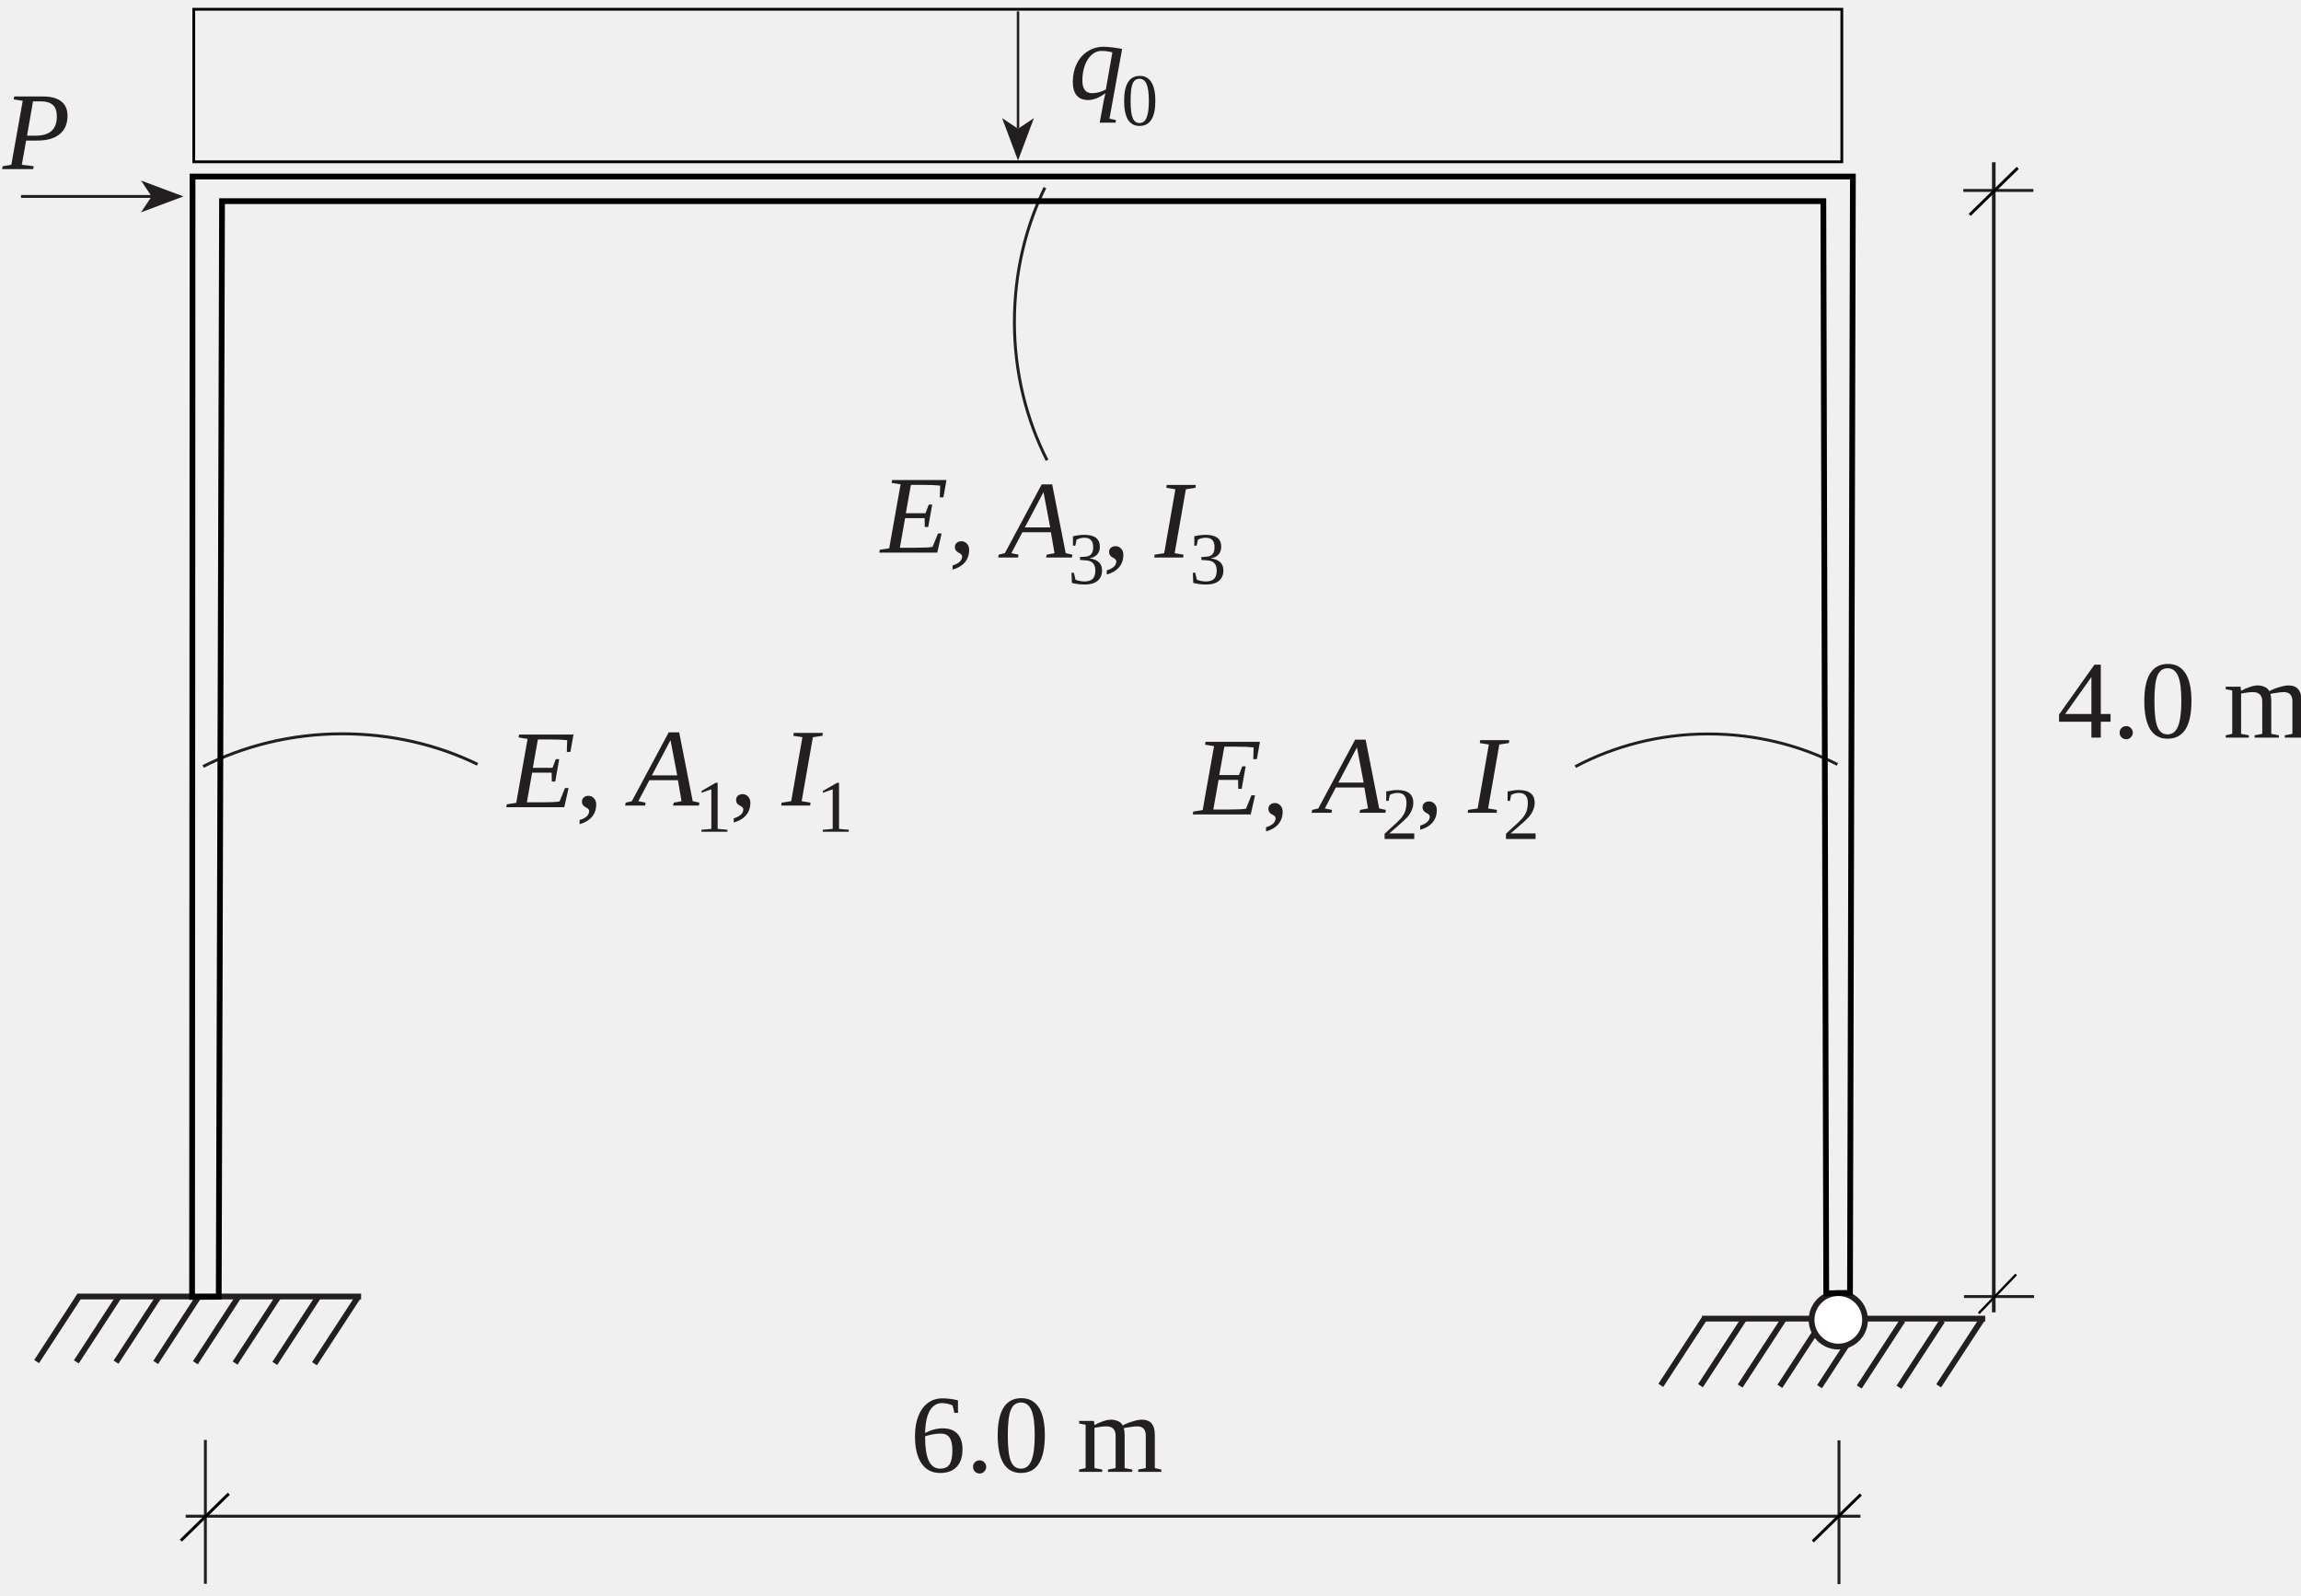
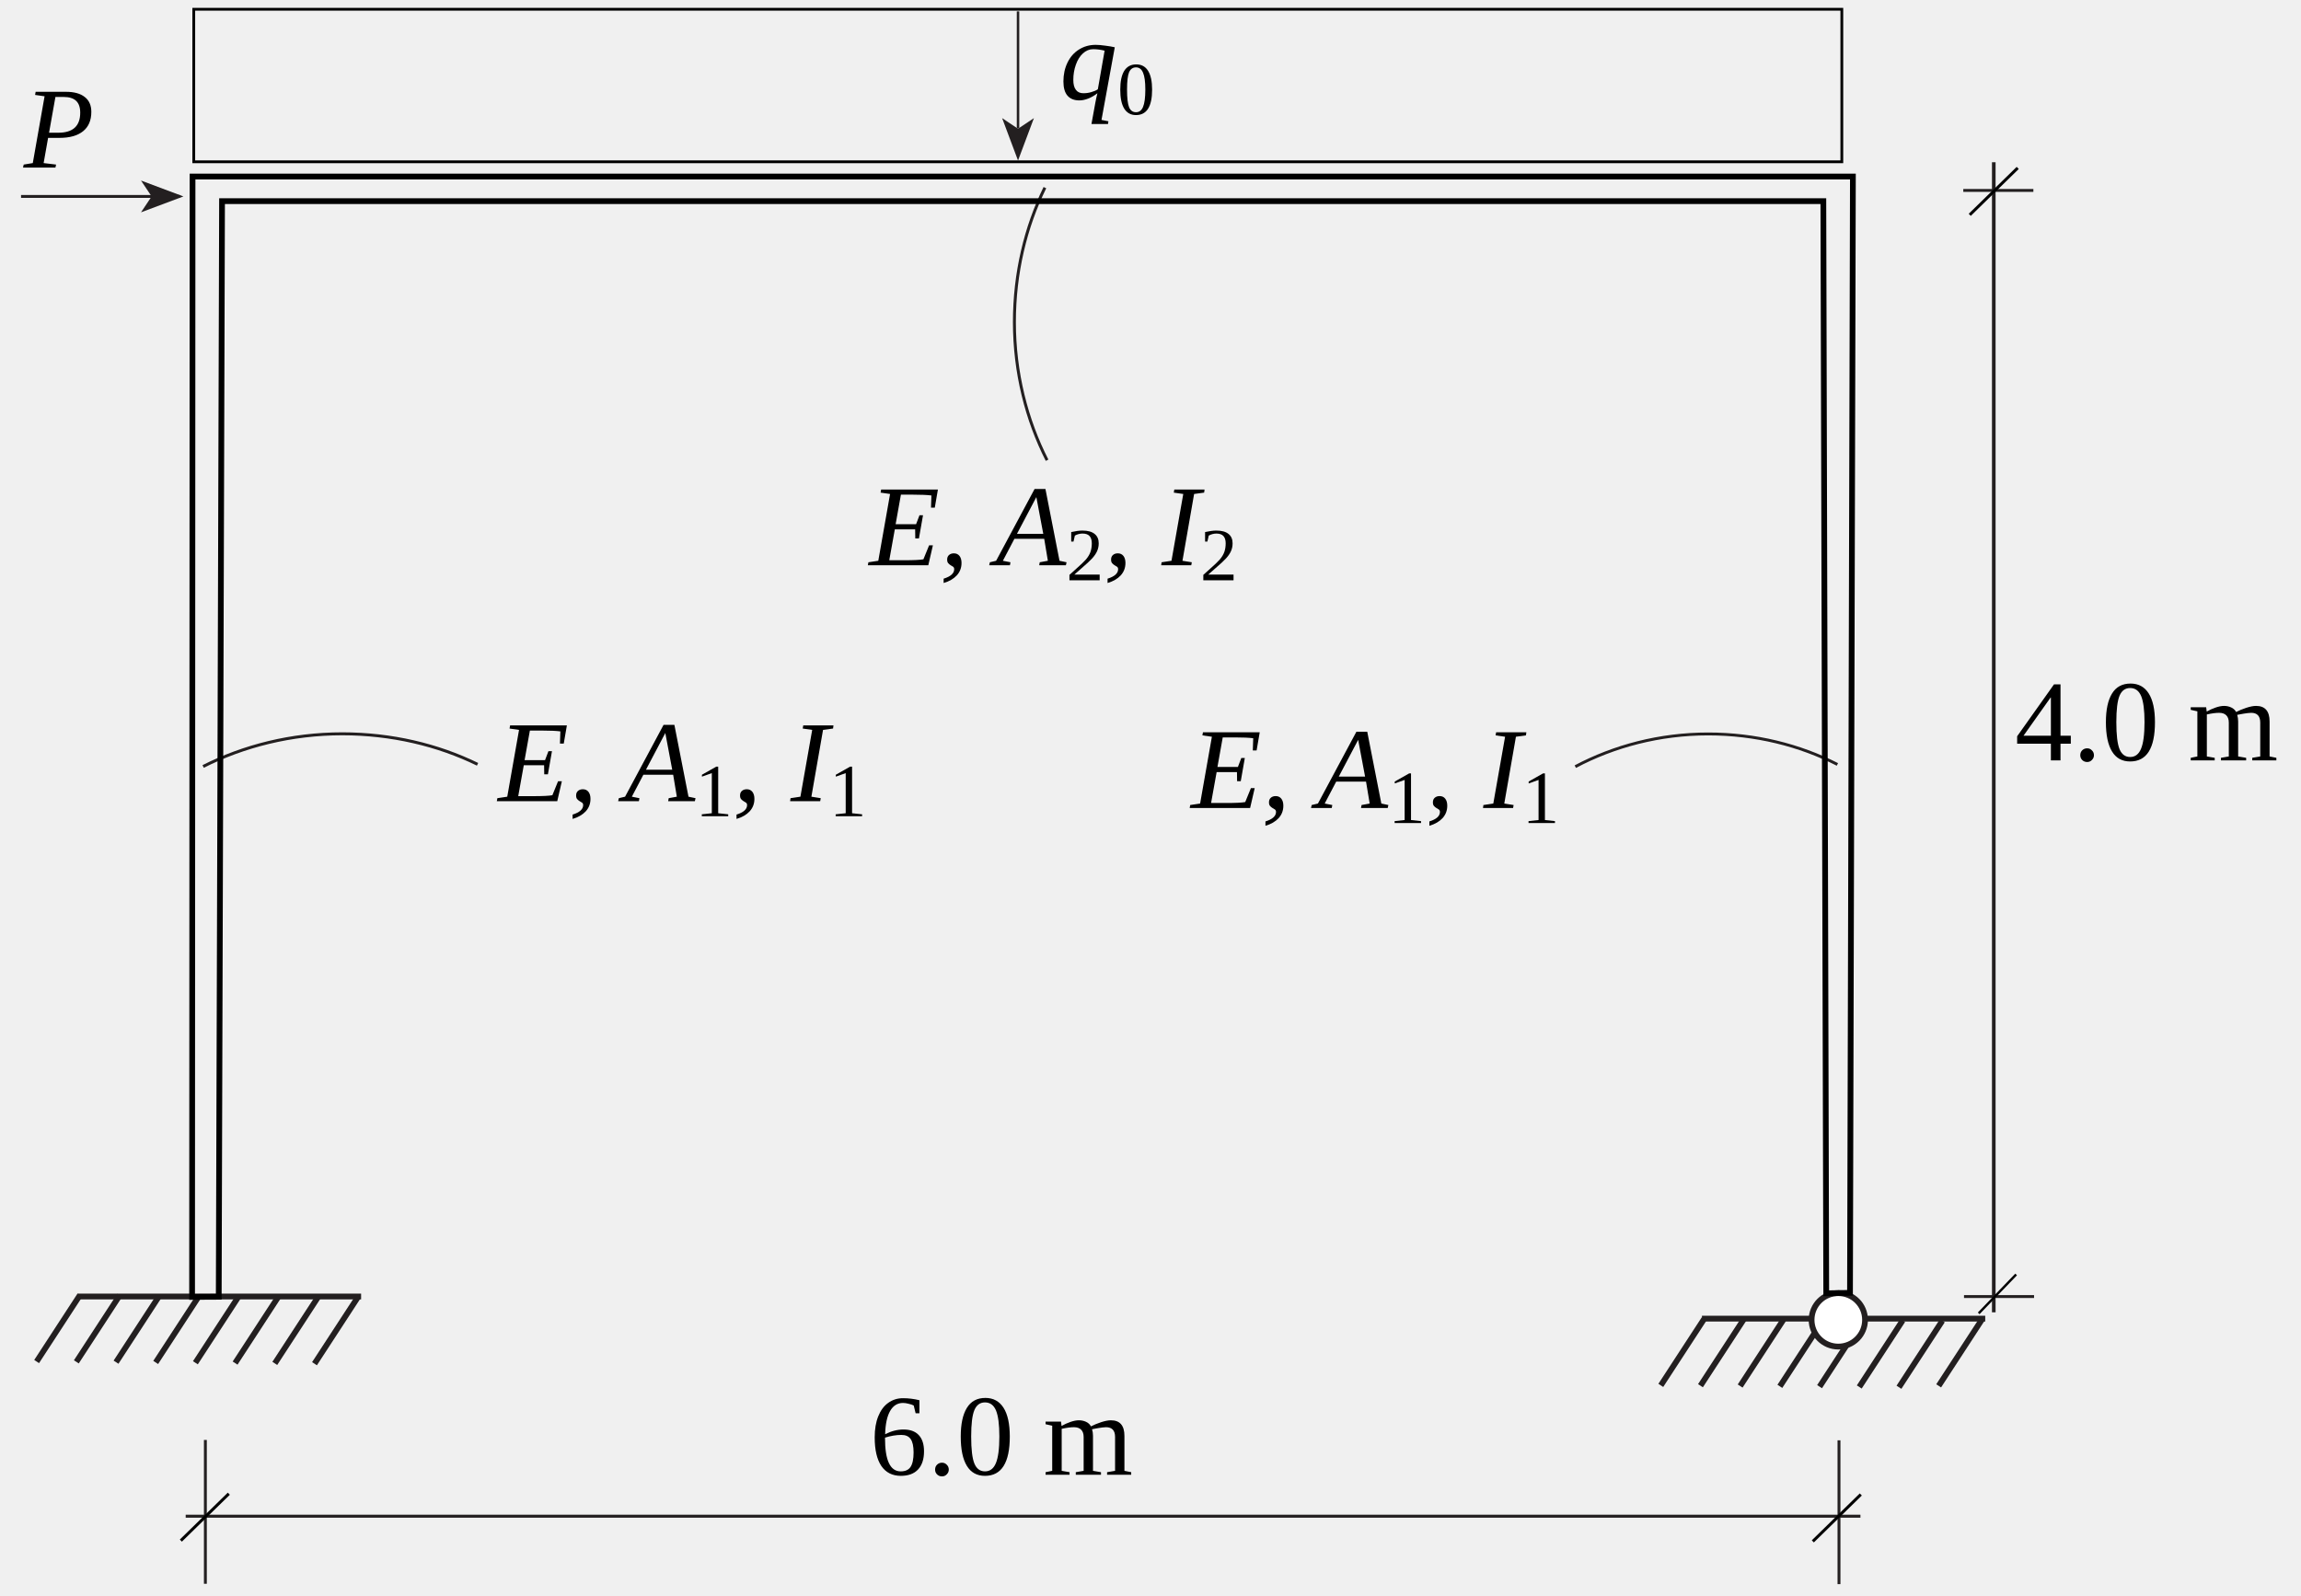
<svg xmlns="http://www.w3.org/2000/svg" version="1.1" id="svg1" width="265.333" height="184" viewBox="0 0 265.333 184">
  <defs id="defs1">
    <clipPath clipPathUnits="userSpaceOnUse" id="clipPath2">
      <path d="M 0,3 V 1374 H 1990 V 3 Z" id="path2" />
    </clipPath>
    <clipPath clipPathUnits="userSpaceOnUse" id="clipPath4">
      <path d="M 0,3 V 1374 H 1990 V 3 Z" id="path4" />
    </clipPath>
    <clipPath clipPathUnits="userSpaceOnUse" id="clipPath6">
      <path d="M 0,3 V 1374 H 1990 V 3 Z" id="path6" />
    </clipPath>
    <clipPath clipPathUnits="userSpaceOnUse" id="clipPath8">
      <path d="M 0,3 V 1374 H 1990 V 3 Z" id="path8" />
    </clipPath>
    <clipPath clipPathUnits="userSpaceOnUse" id="clipPath10">
      <path d="M 0,3 V 1374 H 1990 V 3 Z" id="path10" />
    </clipPath>
    <clipPath clipPathUnits="userSpaceOnUse" id="clipPath12">
      <path d="M 0,3 V 1374 H 1990 V 3 Z" id="path12" />
    </clipPath>
    <clipPath clipPathUnits="userSpaceOnUse" id="clipPath14">
      <path d="M 0,3 V 1374 H 1990 V 3 Z" id="path14" />
    </clipPath>
    <clipPath clipPathUnits="userSpaceOnUse" id="clipPath16">
      <path d="M 0,3 V 1374 H 1990 V 3 Z" id="path16" />
    </clipPath>
    <clipPath clipPathUnits="userSpaceOnUse" id="clipPath18">
      <path d="M 0,3 V 1374 H 1990 V 3 Z" id="path18" />
    </clipPath>
    <clipPath clipPathUnits="userSpaceOnUse" id="clipPath20">
      <path d="M 0,3 V 1374 H 1990 V 3 Z" id="path20" />
    </clipPath>
    <clipPath clipPathUnits="userSpaceOnUse" id="clipPath22">
      <path d="M 0,3 V 1374 H 1990 V 3 Z" id="path22" />
    </clipPath>
    <clipPath clipPathUnits="userSpaceOnUse" id="clipPath24">
      <path d="M 0,3 V 1374 H 1990 V 3 Z" id="path24" />
    </clipPath>
    <clipPath clipPathUnits="userSpaceOnUse" id="clipPath26">
      <path d="M 0,3 V 1374 H 1990 V 3 Z" id="path26" />
    </clipPath>
    <clipPath clipPathUnits="userSpaceOnUse" id="clipPath28">
      <path d="M 0,3 V 1374 H 1990 V 3 Z" id="path28" />
    </clipPath>
    <clipPath clipPathUnits="userSpaceOnUse" id="clipPath30">
      <path d="M 0,3 V 1374 H 1990 V 3 Z" id="path30" />
    </clipPath>
    <clipPath clipPathUnits="userSpaceOnUse" id="clipPath32">
      <path d="M 0,3 V 1374 H 1990 V 3 Z" id="path32" />
    </clipPath>
    <clipPath clipPathUnits="userSpaceOnUse" id="clipPath34">
      <path d="M 0,3 V 1374 H 1990 V 3 Z" id="path34" />
    </clipPath>
    <clipPath clipPathUnits="userSpaceOnUse" id="clipPath36">
      <path d="M 0,3 V 1374 H 1990 V 3 Z" id="path36" />
    </clipPath>
    <clipPath clipPathUnits="userSpaceOnUse" id="clipPath38">
      <path d="M 0,3 V 1374 H 1990 V 3 Z" id="path38" />
    </clipPath>
    <clipPath clipPathUnits="userSpaceOnUse" id="clipPath40">
      <path d="M 0,3 V 1374 H 1990 V 3 Z" id="path40" />
    </clipPath>
    <clipPath clipPathUnits="userSpaceOnUse" id="clipPath42">
      <path d="M 0,3 V 1374 H 1990 V 3 Z" id="path42" />
    </clipPath>
    <clipPath clipPathUnits="userSpaceOnUse" id="clipPath44">
      <path d="M 0,3 V 1374 H 1990 V 3 Z" id="path44" />
    </clipPath>
    <clipPath clipPathUnits="userSpaceOnUse" id="clipPath46">
      <path d="M 0,3 V 1374 H 1990 V 3 Z" id="path46" />
    </clipPath>
    <clipPath clipPathUnits="userSpaceOnUse" id="clipPath48">
      <path d="M 0,3 V 1374 H 1990 V 3 Z" id="path48" />
    </clipPath>
    <clipPath clipPathUnits="userSpaceOnUse" id="clipPath50">
      <path d="M 0,3 V 1374 H 1990 V 3 Z" id="path50" />
    </clipPath>
    <clipPath clipPathUnits="userSpaceOnUse" id="clipPath52">
      <path d="M 0,3 V 1374 H 1990 V 3 Z" id="path52" />
    </clipPath>
    <clipPath clipPathUnits="userSpaceOnUse" id="clipPath54">
      <path d="M 0,3 V 1374 H 1990 V 3 Z" id="path54" />
    </clipPath>
    <clipPath clipPathUnits="userSpaceOnUse" id="clipPath55">
      <path d="M 0,3 V 1374 H 1990 V 3 Z" transform="matrix(0.1,0,0,-0.1,-0.229688,123.375)" id="path55" />
    </clipPath>
    <clipPath clipPathUnits="userSpaceOnUse" id="clipPath57">
      <path d="M 0,3 V 1374 H 1990 V 3 Z" id="path57" />
    </clipPath>
    <clipPath clipPathUnits="userSpaceOnUse" id="clipPath59">
      <path d="M 0,3 V 1374 H 1990 V 3 Z" id="path59" />
    </clipPath>
    <clipPath clipPathUnits="userSpaceOnUse" id="clipPath61">
      <path d="M 0,3 V 1374 H 1990 V 3 Z" id="path61" />
    </clipPath>
    <clipPath clipPathUnits="userSpaceOnUse" id="clipPath62">
      <path d="M 0,3 V 1374 H 1990 V 3 Z" transform="matrix(0.1,0,0,-0.1,-78.725,10.7074)" id="path62" />
    </clipPath>
    <clipPath clipPathUnits="userSpaceOnUse" id="clipPath64">
      <path d="M 0,3 V 1374 H 1990 V 3 Z" id="path64" />
    </clipPath>
    <clipPath clipPathUnits="userSpaceOnUse" id="clipPath65">
      <path d="M 0,3 V 1374 H 1990 V 3 Z" transform="matrix(0.1,0,0,-0.1,-92.4676,129.441)" id="path65" />
    </clipPath>
    <clipPath clipPathUnits="userSpaceOnUse" id="clipPath67">
      <path d="M 0,3 V 1374 H 1990 V 3 Z" id="path67" />
    </clipPath>
    <clipPath clipPathUnits="userSpaceOnUse" id="clipPath69">
      <path d="M 0,3 V 1374 H 1990 V 3 Z" id="path69" />
    </clipPath>
    <clipPath clipPathUnits="userSpaceOnUse" id="clipPath89">
      <path d="M 0,3 V 1374 H 1990 V 3 Z" transform="matrix(0.1,0,0,-0.1,-86.8555,89.7816)" id="path89" />
    </clipPath>
    <clipPath clipPathUnits="userSpaceOnUse" id="clipPath91">
      <path d="M 0,3 V 1374 H 1990 V 3 Z" id="path91" />
    </clipPath>
    <clipPath clipPathUnits="userSpaceOnUse" id="clipPath93">
      <path d="M 0,3 V 1374 H 1990 V 3 Z" id="path93" />
    </clipPath>
    <clipPath clipPathUnits="userSpaceOnUse" id="clipPath95">
      <path d="M 0,3 V 1374 H 1990 V 3 Z" id="path95" />
    </clipPath>
    <clipPath clipPathUnits="userSpaceOnUse" id="clipPath97">
      <path d="M 0,3 V 1374 H 1990 V 3 Z" id="path97" />
    </clipPath>
    <clipPath clipPathUnits="userSpaceOnUse" id="clipPath99">
      <path d="M 0,3 V 1374 H 1990 V 3 Z" id="path99" />
    </clipPath>
    <clipPath clipPathUnits="userSpaceOnUse" id="clipPath101">
      <path d="M 0,3 V 1374 H 1990 V 3 Z" id="path101" />
    </clipPath>
  </defs>
  <g id="g1">
    <path id="path1" d="M 67.301,258.75 H 312.301" style="fill:none;stroke:#231f20;stroke-width:5;stroke-linecap:butt;stroke-linejoin:miter;stroke-miterlimit:3.864;stroke-dasharray:none;stroke-opacity:1" transform="matrix(0.1333333,0,0,-0.1333333,0,184)" clip-path="url(#clipPath2)" />
    <path id="path3" d="m 69.18,260 -37.5,-57.5" style="fill:none;stroke:#231f20;stroke-width:5;stroke-linecap:butt;stroke-linejoin:miter;stroke-miterlimit:3.864;stroke-dasharray:none;stroke-opacity:1" transform="matrix(0.1333333,0,0,-0.1333333,0,184)" clip-path="url(#clipPath4)" />
    <path id="path5" d="M 103.52,259.73 66.019,202.23" style="fill:none;stroke:#231f20;stroke-width:5;stroke-linecap:butt;stroke-linejoin:miter;stroke-miterlimit:3.864;stroke-dasharray:none;stroke-opacity:1" transform="matrix(0.1333333,0,0,-0.1333333,0,184)" clip-path="url(#clipPath6)" />
    <path id="path7" d="m 137.852,259.449 -37.5,-57.5" style="fill:none;stroke:#231f20;stroke-width:5;stroke-linecap:butt;stroke-linejoin:miter;stroke-miterlimit:3.864;stroke-dasharray:none;stroke-opacity:1" transform="matrix(0.1333333,0,0,-0.1333333,0,184)" clip-path="url(#clipPath8)" />
    <path id="path9" d="m 172.148,259.219 -37.5,-57.5" style="fill:none;stroke:#231f20;stroke-width:5;stroke-linecap:butt;stroke-linejoin:miter;stroke-miterlimit:3.864;stroke-dasharray:none;stroke-opacity:1" transform="matrix(0.1333333,0,0,-0.1333333,0,184)" clip-path="url(#clipPath10)" />
    <path id="path11" d="m 206.48,258.949 -37.5,-57.5" style="fill:none;stroke:#231f20;stroke-width:5;stroke-linecap:butt;stroke-linejoin:miter;stroke-miterlimit:3.864;stroke-dasharray:none;stroke-opacity:1" transform="matrix(0.1333333,0,0,-0.1333333,0,184)" clip-path="url(#clipPath12)" />
    <path id="path13" d="m 240.82,258.672 -37.5,-57.5" style="fill:none;stroke:#231f20;stroke-width:5;stroke-linecap:butt;stroke-linejoin:miter;stroke-miterlimit:3.864;stroke-dasharray:none;stroke-opacity:1" transform="matrix(0.1333333,0,0,-0.1333333,0,184)" clip-path="url(#clipPath14)" />
    <path id="path15" d="m 275.16,258.398 -37.5,-57.5" style="fill:none;stroke:#231f20;stroke-width:5;stroke-linecap:butt;stroke-linejoin:miter;stroke-miterlimit:3.864;stroke-dasharray:none;stroke-opacity:1" transform="matrix(0.1333333,0,0,-0.1333333,0,184)" clip-path="url(#clipPath16)" />
    <path id="path17" d="m 309.488,258.129 -37.5,-57.5" style="fill:none;stroke:#231f20;stroke-width:5;stroke-linecap:butt;stroke-linejoin:miter;stroke-miterlimit:3.864;stroke-dasharray:none;stroke-opacity:1" transform="matrix(0.1333333,0,0,-0.1333333,0,184)" clip-path="url(#clipPath18)" />
    <path id="path19" d="m 1471.91,239.609 h 245" style="fill:none;stroke:#231f20;stroke-width:5;stroke-linecap:butt;stroke-linejoin:miter;stroke-miterlimit:3.864;stroke-dasharray:none;stroke-opacity:1" transform="matrix(0.1333333,0,0,-0.1333333,0,184)" clip-path="url(#clipPath20)" />
    <path id="path21" d="m 1473.83,239.379 -37.5,-57.5" style="fill:none;stroke:#231f20;stroke-width:5;stroke-linecap:butt;stroke-linejoin:miter;stroke-miterlimit:3.864;stroke-dasharray:none;stroke-opacity:1" transform="matrix(0.1333333,0,0,-0.1333333,0,184)" clip-path="url(#clipPath22)" />
    <path id="path23" d="m 1508.13,239.102 -37.5,-57.5" style="fill:none;stroke:#231f20;stroke-width:5;stroke-linecap:butt;stroke-linejoin:miter;stroke-miterlimit:3.864;stroke-dasharray:none;stroke-opacity:1" transform="matrix(0.1333333,0,0,-0.1333333,0,184)" clip-path="url(#clipPath24)" />
    <path id="path25" d="m 1542.46,238.828 -37.5,-57.5" style="fill:none;stroke:#231f20;stroke-width:5;stroke-linecap:butt;stroke-linejoin:miter;stroke-miterlimit:3.864;stroke-dasharray:none;stroke-opacity:1" transform="matrix(0.1333333,0,0,-0.1333333,0,184)" clip-path="url(#clipPath26)" />
    <path id="path27" d="m 1576.8,238.551 -37.5,-57.5" style="fill:none;stroke:#231f20;stroke-width:5;stroke-linecap:butt;stroke-linejoin:miter;stroke-miterlimit:3.864;stroke-dasharray:none;stroke-opacity:1" transform="matrix(0.1333333,0,0,-0.1333333,0,184)" clip-path="url(#clipPath28)" />
    <path id="path29" d="m 1611.13,238.281 -37.5,-57.5" style="fill:none;stroke:#231f20;stroke-width:5;stroke-linecap:butt;stroke-linejoin:miter;stroke-miterlimit:3.864;stroke-dasharray:none;stroke-opacity:1" transform="matrix(0.1333333,0,0,-0.1333333,0,184)" clip-path="url(#clipPath30)" />
    <path id="path31" d="m 1645.47,238.012 -37.5,-57.5" style="fill:none;stroke:#231f20;stroke-width:5;stroke-linecap:butt;stroke-linejoin:miter;stroke-miterlimit:3.864;stroke-dasharray:none;stroke-opacity:1" transform="matrix(0.1333333,0,0,-0.1333333,0,184)" clip-path="url(#clipPath32)" />
    <path id="path33" d="m 1679.8,237.77 -37.5,-57.5" style="fill:none;stroke:#231f20;stroke-width:5;stroke-linecap:butt;stroke-linejoin:miter;stroke-miterlimit:3.864;stroke-dasharray:none;stroke-opacity:1" transform="matrix(0.1333333,0,0,-0.1333333,0,184)" clip-path="url(#clipPath34)" />
    <path id="path35" d="m 1714.14,238.98 -37.5,-57.5" style="fill:none;stroke:#231f20;stroke-width:5;stroke-linecap:butt;stroke-linejoin:miter;stroke-miterlimit:3.864;stroke-dasharray:none;stroke-opacity:1" transform="matrix(0.1333333,0,0,-0.1333333,0,184)" clip-path="url(#clipPath36)" />
    <path id="path37" d="M 1590.43,134.379 V 10" style="fill:none;stroke:#231f20;stroke-width:2.5;stroke-linecap:butt;stroke-linejoin:miter;stroke-miterlimit:3.864;stroke-dasharray:none;stroke-opacity:1" transform="matrix(0.1333333,0,0,-0.1333333,0,184)" clip-path="url(#clipPath38)" />
    <path id="path39" d="M 177.621,134.691 V 10.309" style="fill:none;stroke:#231f20;stroke-width:2.5;stroke-linecap:butt;stroke-linejoin:miter;stroke-miterlimit:3.864;stroke-dasharray:none;stroke-opacity:1" transform="matrix(0.1333333,0,0,-0.1333333,0,184)" clip-path="url(#clipPath40)" />
    <path id="path41" d="M 160.59,68.75 H 1608.98" style="fill:none;stroke:#231f20;stroke-width:2.579;stroke-linecap:butt;stroke-linejoin:miter;stroke-miterlimit:3.864;stroke-dasharray:none;stroke-opacity:1" transform="matrix(0.1333333,0,0,-0.1333333,0,184)" clip-path="url(#clipPath42)" />
    <path id="path43" d="m 1566.17,239.301 c 0,12.769 10.35,23.121 23.13,23.121 12.77,0 23.12,-10.352 23.12,-23.121 0,-12.742 -10.35,-23.129 -23.12,-23.129 -12.78,0 -23.13,10.387 -23.13,23.129" style="fill:#ffffff;fill-opacity:1;fill-rule:nonzero;stroke:none" transform="matrix(0.1333333,0,0,-0.1333333,0,184)" clip-path="url(#clipPath44)" />
    <path id="path45" d="m 1566.72,238.551 c 0,12.777 10.35,23.129 23.12,23.129 12.78,0 23.13,-10.352 23.13,-23.129 0,-12.77 -10.35,-23.121 -23.13,-23.121 -12.77,0 -23.12,10.351 -23.12,23.121 z" style="fill:none;stroke:#231f20;stroke-width:5;stroke-linecap:butt;stroke-linejoin:miter;stroke-miterlimit:3.864;stroke-dasharray:none;stroke-opacity:1" transform="matrix(0.1333333,0,0,-0.1333333,0,184)" clip-path="url(#clipPath46)" />
    <path id="path47" d="m 880.43,1268.95 v 101.21" style="fill:none;stroke:#231f20;stroke-width:2.145;stroke-linecap:butt;stroke-linejoin:miter;stroke-miterlimit:3.864;stroke-dasharray:none;stroke-opacity:1" transform="matrix(0.1333333,0,0,-0.1333333,0,184)" clip-path="url(#clipPath48)" />
    <path id="path49" d="m 880.43,1268.67 13.75,9.18 -13.75,-36.68 -13.75,36.68 13.75,-9.18" style="fill:#231f20;fill-opacity:1;fill-rule:evenodd;stroke:none" transform="matrix(0.1333333,0,0,-0.1333333,0,184)" clip-path="url(#clipPath50)" />
    <path id="path51" d="M 155.59,1210.12 H 18.199" style="fill:none;stroke:#231f20;stroke-width:2.5;stroke-linecap:butt;stroke-linejoin:miter;stroke-miterlimit:3.864;stroke-dasharray:none;stroke-opacity:1" transform="matrix(0.1333333,0,0,-0.1333333,0,184)" clip-path="url(#clipPath52)" />
    <path id="path53" d="m 131.129,1210.12 -9.18,13.75 36.68,-13.75 -36.68,-13.75 9.18,13.75" style="fill:#231f20;fill-opacity:1;fill-rule:evenodd;stroke:none" transform="matrix(0.1333333,0,0,-0.1333333,0,184)" clip-path="url(#clipPath54)" />
-     <text id="text54" xml:space="preserve" transform="matrix(1.333333,0,0,1.333333,0.3062507,19.5)" clip-path="url(#clipPath55)">
-       <tspan id="tspan54" style="font-style:italic;font-variant:normal;font-weight:normal;font-size:9.6px;font-family:'Times New Roman';writing-mode:lr-tb;fill:#231f20;fill-opacity:1;fill-rule:nonzero;stroke:none" x="0" y="0">P</tspan>
-     </text>
    <path id="path56" d="m 905.551,981.988 c -17.742,34.852 -28.25,75.712 -28.25,119.462 0,42.42 9.609,82.18 26.371,116.28" style="fill:none;stroke:#231f20;stroke-width:2.549;stroke-linecap:butt;stroke-linejoin:miter;stroke-miterlimit:3.864;stroke-dasharray:none;stroke-opacity:1" transform="matrix(0.1333333,0,0,-0.1333333,0,184)" clip-path="url(#clipPath57)" />
    <path id="path58" d="m 1362.38,716.988 c 33.48,17.742 72.82,28.282 114.89,28.282 40.78,0 78.98,-9.61 111.79,-26.36" style="fill:none;stroke:#231f20;stroke-width:2.5;stroke-linecap:butt;stroke-linejoin:miter;stroke-miterlimit:3.864;stroke-dasharray:none;stroke-opacity:1" transform="matrix(0.1333333,0,0,-0.1333333,0,184)" clip-path="url(#clipPath59)" />
    <path id="path60" d="m 175.699,717.148 c 35.082,17.692 76.211,28.243 120.281,28.243 42.692,0 82.692,-9.61 117.032,-26.371" style="fill:none;stroke:#231f20;stroke-width:2.558;stroke-linecap:butt;stroke-linejoin:miter;stroke-miterlimit:3.864;stroke-dasharray:none;stroke-opacity:1" transform="matrix(0.1333333,0,0,-0.1333333,0,184)" clip-path="url(#clipPath61)" />
-     <text id="text61" xml:space="preserve" transform="matrix(1.333333,0,0,1.333333,104.9667,169.7235)" clip-path="url(#clipPath62)">
-       <tspan id="tspan61" style="font-variant:normal;font-weight:normal;font-size:9.6px;font-family:'Times New Roman';writing-mode:lr-tb;fill:#231f20;fill-opacity:1;fill-rule:nonzero;stroke:none" x="0" dx="0 -0.3 -0.15 -0.3 -0.15" y="0">6.0 m</tspan>
-       <tspan id="tspan62" style="font-variant:normal;font-weight:normal;font-size:9.6px;font-family:'Times New Roman';writing-mode:lr-tb;fill:#231f20;fill-opacity:1;fill-rule:nonzero;stroke:none" x="99.166" dx="0 -0.3 -0.15 -0.3 -0.15" y="-63.5">4.0 m</tspan>
-     </text>
    <path id="path63" d="m 1758.55,1215.31 h -60.62" style="fill:none;stroke:#231f20;stroke-width:2.5;stroke-linecap:butt;stroke-linejoin:miter;stroke-miterlimit:3.864;stroke-dasharray:none;stroke-opacity:1" transform="matrix(0.1333333,0,0,-0.1333333,0,184)" clip-path="url(#clipPath64)" />
-     <text id="text64" xml:space="preserve" transform="matrix(1.333333,0,0,1.333333,123.2901,11.412)" clip-path="url(#clipPath65)">
-       <tspan id="tspan64" style="font-style:italic;font-variant:normal;font-weight:normal;font-size:9.6px;font-family:'Times New Roman';writing-mode:lr-tb;fill:#231f20;fill-opacity:1;fill-rule:nonzero;stroke:none" x="0" y="0">q</tspan>
-       <tspan id="tspan65" style="font-variant:normal;font-weight:normal;font-size:6.4px;font-family:'Times New Roman';writing-mode:lr-tb;fill:#231f20;fill-opacity:1;fill-rule:nonzero;stroke:none" x="4.5" y="2.268">0</tspan>
-     </text>
    <path id="path66" d="m 1759.14,258.711 h -60.59" style="fill:none;stroke:#231f20;stroke-width:2.5;stroke-linecap:butt;stroke-linejoin:miter;stroke-miterlimit:3.864;stroke-dasharray:none;stroke-opacity:1" transform="matrix(0.1333333,0,0,-0.1333333,0,184)" clip-path="url(#clipPath67)" />
    <path id="path68" d="M 1724.3,1239.69 V 245.078" style="fill:none;stroke:#231f20;stroke-width:3.125;stroke-linecap:butt;stroke-linejoin:miter;stroke-miterlimit:3.864;stroke-dasharray:none;stroke-opacity:1" transform="matrix(0.1333333,0,0,-0.1333333,0,184)" clip-path="url(#clipPath69)" />
-     <text id="text69" xml:space="preserve" transform="matrix(1.333333,0,0,1.333333,115.8073,64.2912)" clip-path="url(#clipPath89)">
-       <tspan id="tspan69" style="font-style:italic;font-variant:normal;font-weight:normal;font-size:9.6px;font-family:'Times New Roman';writing-mode:lr-tb;fill:#231f20;fill-opacity:1;fill-rule:nonzero;stroke:none" x="0" y="0">A</tspan>
-       <tspan id="tspan70" style="font-variant:normal;font-weight:normal;font-size:6.4px;font-family:'Times New Roman';writing-mode:lr-tb;fill:#231f20;fill-opacity:1;fill-rule:nonzero;stroke:none" x="5.499" y="2.268">3</tspan>
-       <tspan id="tspan71" style="font-variant:normal;font-weight:normal;font-size:9.6px;font-family:'Times New Roman';writing-mode:lr-tb;fill:#231f20;fill-opacity:1;fill-rule:nonzero;stroke:none" x="8.499" dx="0 -0.15" y="0">, </tspan>
-       <tspan id="tspan72" style="font-style:italic;font-variant:normal;font-weight:normal;font-size:9.6px;font-family:'Times New Roman';writing-mode:lr-tb;fill:#231f20;fill-opacity:1;fill-rule:nonzero;stroke:none" x="12.999" y="0">I</tspan>
-       <tspan id="tspan73" style="font-variant:normal;font-weight:normal;font-size:6.4px;font-family:'Times New Roman';writing-mode:lr-tb;fill:#231f20;fill-opacity:1;fill-rule:nonzero;stroke:none" x="15.996" y="2.268">3</tspan>
-       <tspan id="tspan74" style="font-style:italic;font-variant:normal;font-weight:normal;font-size:9.6px;font-family:'Times New Roman';writing-mode:lr-tb;fill:#231f20;fill-opacity:1;fill-rule:nonzero;stroke:none" x="-10.703" y="-0.424">E</tspan>
-       <tspan id="tspan75" style="font-variant:normal;font-weight:normal;font-size:9.6px;font-family:'Times New Roman';writing-mode:lr-tb;fill:#231f20;fill-opacity:1;fill-rule:nonzero;stroke:none" x="-4.834" y="-0.424">,</tspan>
-       <tspan id="tspan76" style="font-style:italic;font-variant:normal;font-weight:normal;font-size:9.6px;font-family:'Times New Roman';writing-mode:lr-tb;fill:#231f20;fill-opacity:1;fill-rule:nonzero;stroke:none" x="-32.257" y="21.446">A</tspan>
-       <tspan id="tspan77" style="font-variant:normal;font-weight:normal;font-size:6.4px;font-family:'Times New Roman';writing-mode:lr-tb;fill:#231f20;fill-opacity:1;fill-rule:nonzero;stroke:none" x="-26.758" y="23.714">1</tspan>
-       <tspan id="tspan78" style="font-variant:normal;font-weight:normal;font-size:9.6px;font-family:'Times New Roman';writing-mode:lr-tb;fill:#231f20;fill-opacity:1;fill-rule:nonzero;stroke:none" x="-23.758" dx="0 -0.15" y="21.446">, </tspan>
-       <tspan id="tspan79" style="font-style:italic;font-variant:normal;font-weight:normal;font-size:9.6px;font-family:'Times New Roman';writing-mode:lr-tb;fill:#231f20;fill-opacity:1;fill-rule:nonzero;stroke:none" x="-19.258" y="21.446">I</tspan>
-       <tspan id="tspan80" style="font-variant:normal;font-weight:normal;font-size:6.4px;font-family:'Times New Roman';writing-mode:lr-tb;fill:#231f20;fill-opacity:1;fill-rule:nonzero;stroke:none" x="-16.261" y="23.714">1</tspan>
-       <tspan id="tspan81" style="font-style:italic;font-variant:normal;font-weight:normal;font-size:9.6px;font-family:'Times New Roman';writing-mode:lr-tb;fill:#231f20;fill-opacity:1;fill-rule:nonzero;stroke:none" x="-42.96" y="21.588">E</tspan>
-       <tspan id="tspan82" style="font-variant:normal;font-weight:normal;font-size:9.6px;font-family:'Times New Roman';writing-mode:lr-tb;fill:#231f20;fill-opacity:1;fill-rule:nonzero;stroke:none" x="-37.091" y="21.588">,</tspan>
-       <tspan id="tspan83" style="font-style:italic;font-variant:normal;font-weight:normal;font-size:9.6px;font-family:'Times New Roman';writing-mode:lr-tb;fill:#231f20;fill-opacity:1;fill-rule:nonzero;stroke:none" x="27.111" y="22.073">A</tspan>
-       <tspan id="tspan84" style="font-variant:normal;font-weight:normal;font-size:6.4px;font-family:'Times New Roman';writing-mode:lr-tb;fill:#231f20;fill-opacity:1;fill-rule:nonzero;stroke:none" x="32.61" y="24.341">2</tspan>
-       <tspan id="tspan85" style="font-variant:normal;font-weight:normal;font-size:9.6px;font-family:'Times New Roman';writing-mode:lr-tb;fill:#231f20;fill-opacity:1;fill-rule:nonzero;stroke:none" x="35.61" dx="0 -0.15" y="22.073">, </tspan>
-       <tspan id="tspan86" style="font-style:italic;font-variant:normal;font-weight:normal;font-size:9.6px;font-family:'Times New Roman';writing-mode:lr-tb;fill:#231f20;fill-opacity:1;fill-rule:nonzero;stroke:none" x="40.11" y="22.073">I</tspan>
-       <tspan id="tspan87" style="font-variant:normal;font-weight:normal;font-size:6.4px;font-family:'Times New Roman';writing-mode:lr-tb;fill:#231f20;fill-opacity:1;fill-rule:nonzero;stroke:none" x="43.107" y="24.341">2</tspan>
-       <tspan id="tspan88" style="font-style:italic;font-variant:normal;font-weight:normal;font-size:9.6px;font-family:'Times New Roman';writing-mode:lr-tb;fill:#231f20;fill-opacity:1;fill-rule:nonzero;stroke:none" x="16.408" y="22.215">E</tspan>
-       <tspan id="tspan89" style="font-variant:normal;font-weight:normal;font-size:9.6px;font-family:'Times New Roman';writing-mode:lr-tb;fill:#231f20;fill-opacity:1;fill-rule:nonzero;stroke:none" x="22.277" y="22.215">,</tspan>
-     </text>
    <path id="path90" d="m 1599.96,261.914 2.5,965.426 H 166.52 l -0.391,-968.945 23.051,0.121 2.851,947.534 H 1576.91 l 2.5,-944.527 z" style="fill:none;stroke:#000000;stroke-width:4.96;stroke-linecap:butt;stroke-linejoin:miter;stroke-miterlimit:4;stroke-dasharray:none;stroke-opacity:1" transform="matrix(0.1333333,0,0,-0.1333333,0,184)" clip-path="url(#clipPath91)" />
    <path id="path92" d="m 1703.52,1194.22 41.48,40.55" style="fill:none;stroke:#000000;stroke-width:2.542;stroke-linecap:butt;stroke-linejoin:miter;stroke-miterlimit:4;stroke-dasharray:none;stroke-opacity:1" transform="matrix(0.1333333,0,0,-0.1333333,0,184)" clip-path="url(#clipPath93)" />
    <path id="path94" d="m 1711.25,244.18 32.38,33.629" style="fill:none;stroke:#000000;stroke-width:2.045;stroke-linecap:butt;stroke-linejoin:miter;stroke-miterlimit:4;stroke-dasharray:none;stroke-opacity:1" transform="matrix(0.1333333,0,0,-0.1333333,0,184)" clip-path="url(#clipPath95)" />
    <path id="path96" d="m 1567.81,46.988 41.49,40.551" style="fill:none;stroke:#000000;stroke-width:2.542;stroke-linecap:butt;stroke-linejoin:miter;stroke-miterlimit:4;stroke-dasharray:none;stroke-opacity:1" transform="matrix(0.1333333,0,0,-0.1333333,0,184)" clip-path="url(#clipPath97)" />
    <path id="path98" d="m 156.41,47.66 41.481,40.539" style="fill:none;stroke:#000000;stroke-width:2.542;stroke-linecap:butt;stroke-linejoin:miter;stroke-miterlimit:4;stroke-dasharray:none;stroke-opacity:1" transform="matrix(0.1333333,0,0,-0.1333333,0,184)" clip-path="url(#clipPath99)" />
    <path id="path100" d="m 167.578,1240.08 h 1425.31 v 131.91 H 167.578 Z" style="fill:none;stroke:#000000;stroke-width:2.4;stroke-linecap:butt;stroke-linejoin:miter;stroke-miterlimit:4;stroke-dasharray:none;stroke-opacity:1" transform="matrix(0.1333333,0,0,-0.1333333,0,184)" clip-path="url(#clipPath101)" />
+     <text xml:space="preserve" style="font-style:italic;font-variant:normal;font-weight:normal;font-stretch:normal;font-size:13.333px;font-family:'Times New Roman';-inkscape-font-specification:'Times New Roman, Italic';font-variant-ligatures:normal;font-variant-caps:normal;font-variant-numeric:normal;font-variant-east-asian:normal;fill:#000000" x="100.23" y="65.18" id="text2">
+       <tspan id="tspan2" x="100.23" y="65.18" style="font-style:italic;font-variant:normal;font-weight:normal;font-stretch:normal;font-size:13.333px;font-family:'Times New Roman';-inkscape-font-specification:'Times New Roman, Italic';font-variant-ligatures:normal;font-variant-caps:normal;font-variant-numeric:normal;font-variant-east-asian:normal">E, A<tspan style="font-style:normal;font-variant:normal;font-weight:normal;font-stretch:normal;font-size:65%;font-family:'Times New Roman';-inkscape-font-specification:'Times New Roman, ';baseline-shift:sub" id="tspan5">2</tspan>, I<tspan style="font-style:normal;font-variant:normal;font-weight:normal;font-stretch:normal;font-size:65%;font-family:'Times New Roman';-inkscape-font-specification:'Times New Roman, ';baseline-shift:sub" id="tspan6">2</tspan>
+       </tspan>
+     </text>
+     <text xml:space="preserve" style="font-style:italic;font-variant:normal;font-weight:normal;font-stretch:normal;font-size:13.333px;font-family:'Times New Roman';-inkscape-font-specification:'Times New Roman, Italic';font-variant-ligatures:normal;font-variant-caps:normal;font-variant-numeric:normal;font-variant-east-asian:normal;fill:#000000" x="57.445" y="92.384" id="text2-2">
+       <tspan id="tspan2-6" x="57.445" y="92.384" style="font-style:italic;font-variant:normal;font-weight:normal;font-stretch:normal;font-size:13.333px;font-family:'Times New Roman';-inkscape-font-specification:'Times New Roman, Italic';font-variant-ligatures:normal;font-variant-caps:normal;font-variant-numeric:normal;font-variant-east-asian:normal">E, A<tspan style="font-style:normal;font-variant:normal;font-weight:normal;font-stretch:normal;font-size:65%;font-family:'Times New Roman';-inkscape-font-specification:'Times New Roman, ';baseline-shift:sub" id="tspan7">1</tspan>, I<tspan style="font-style:normal;font-variant:normal;font-weight:normal;font-stretch:normal;font-size:65%;font-family:'Times New Roman';-inkscape-font-specification:'Times New Roman, ';baseline-shift:sub" id="tspan8">1</tspan>
+       </tspan>
+     </text>
+     <text xml:space="preserve" style="font-style:italic;font-variant:normal;font-weight:normal;font-stretch:normal;font-size:13.333px;font-family:'Times New Roman';-inkscape-font-specification:'Times New Roman, Italic';font-variant-ligatures:normal;font-variant-caps:normal;font-variant-numeric:normal;font-variant-east-asian:normal;fill:#000000" x="122.186" y="11.457" id="text2-8">
+       <tspan id="tspan2-7" x="122.186" y="11.457" style="font-style:italic;font-variant:normal;font-weight:normal;font-stretch:normal;font-size:13.333px;font-family:'Times New Roman';-inkscape-font-specification:'Times New Roman, Italic';font-variant-ligatures:normal;font-variant-caps:normal;font-variant-numeric:normal;font-variant-east-asian:normal">q<tspan style="font-style:normal;font-variant:normal;font-weight:normal;font-stretch:normal;font-size:65%;font-family:'Times New Roman';-inkscape-font-specification:'Times New Roman, ';baseline-shift:sub" id="tspan3">0</tspan>
+       </tspan>
+     </text>
+     <text xml:space="preserve" style="font-style:italic;font-variant:normal;font-weight:normal;font-stretch:normal;font-size:13.333px;font-family:'Times New Roman';-inkscape-font-specification:'Times New Roman, Italic';font-variant-ligatures:normal;font-variant-caps:normal;font-variant-numeric:normal;font-variant-east-asian:normal;fill:#000000" x="2.734" y="19.318" id="text2-8-8">
+       <tspan id="tspan2-7-7" x="2.734" y="19.318" style="font-style:italic;font-variant:normal;font-weight:normal;font-stretch:normal;font-size:13.333px;font-family:'Times New Roman';-inkscape-font-specification:'Times New Roman, Italic';font-variant-ligatures:normal;font-variant-caps:normal;font-variant-numeric:normal;font-variant-east-asian:normal">P</tspan>
+     </text>
+     <text xml:space="preserve" style="font-style:italic;font-variant:normal;font-weight:normal;font-stretch:normal;font-size:13.333px;font-family:'Times New Roman';-inkscape-font-specification:'Times New Roman, Italic';font-variant-ligatures:normal;font-variant-caps:normal;font-variant-numeric:normal;font-variant-east-asian:normal;fill:#000000" x="100.284" y="170.051" id="text2-2-8">
+       <tspan id="tspan2-6-8" x="100.284" y="170.051" style="font-style:normal;font-variant:normal;font-weight:normal;font-stretch:normal;font-size:13.333px;font-family:'Times New Roman';-inkscape-font-specification:'Times New Roman, ';font-variant-ligatures:normal;font-variant-caps:normal;font-variant-numeric:normal;font-variant-east-asian:normal">6.0 m</tspan>
+     </text>
+     <text xml:space="preserve" style="font-style:italic;font-variant:normal;font-weight:normal;font-stretch:normal;font-size:13.333px;font-family:'Times New Roman';-inkscape-font-specification:'Times New Roman, Italic';font-variant-ligatures:normal;font-variant-caps:normal;font-variant-numeric:normal;font-variant-east-asian:normal;fill:#000000" x="232.334" y="87.683" id="text2-2-8-1">
+       <tspan id="tspan2-6-8-0" x="232.334" y="87.683" style="font-style:normal;font-variant:normal;font-weight:normal;font-stretch:normal;font-size:13.333px;font-family:'Times New Roman';-inkscape-font-specification:'Times New Roman, ';font-variant-ligatures:normal;font-variant-caps:normal;font-variant-numeric:normal;font-variant-east-asian:normal">4.0 m</tspan>
+     </text>
+     <text xml:space="preserve" style="font-style:italic;font-variant:normal;font-weight:normal;font-stretch:normal;font-size:13.333px;font-family:'Times New Roman';-inkscape-font-specification:'Times New Roman, Italic';font-variant-ligatures:normal;font-variant-caps:normal;font-variant-numeric:normal;font-variant-east-asian:normal;fill:#000000" x="137.338" y="93.169" id="text2-2-2">
+       <tspan id="tspan2-6-6" x="137.338" y="93.169" style="font-style:italic;font-variant:normal;font-weight:normal;font-stretch:normal;font-size:13.333px;font-family:'Times New Roman';-inkscape-font-specification:'Times New Roman, Italic';font-variant-ligatures:normal;font-variant-caps:normal;font-variant-numeric:normal;font-variant-east-asian:normal">E, A<tspan style="font-style:normal;font-variant:normal;font-weight:normal;font-stretch:normal;font-size:65%;font-family:'Times New Roman';-inkscape-font-specification:'Times New Roman, ';baseline-shift:sub" id="tspan7-6">1</tspan>, I<tspan style="font-style:normal;font-variant:normal;font-weight:normal;font-stretch:normal;font-size:65%;font-family:'Times New Roman';-inkscape-font-specification:'Times New Roman, ';baseline-shift:sub" id="tspan8-9">1</tspan>
+       </tspan>
+     </text>
  </g>
</svg>
